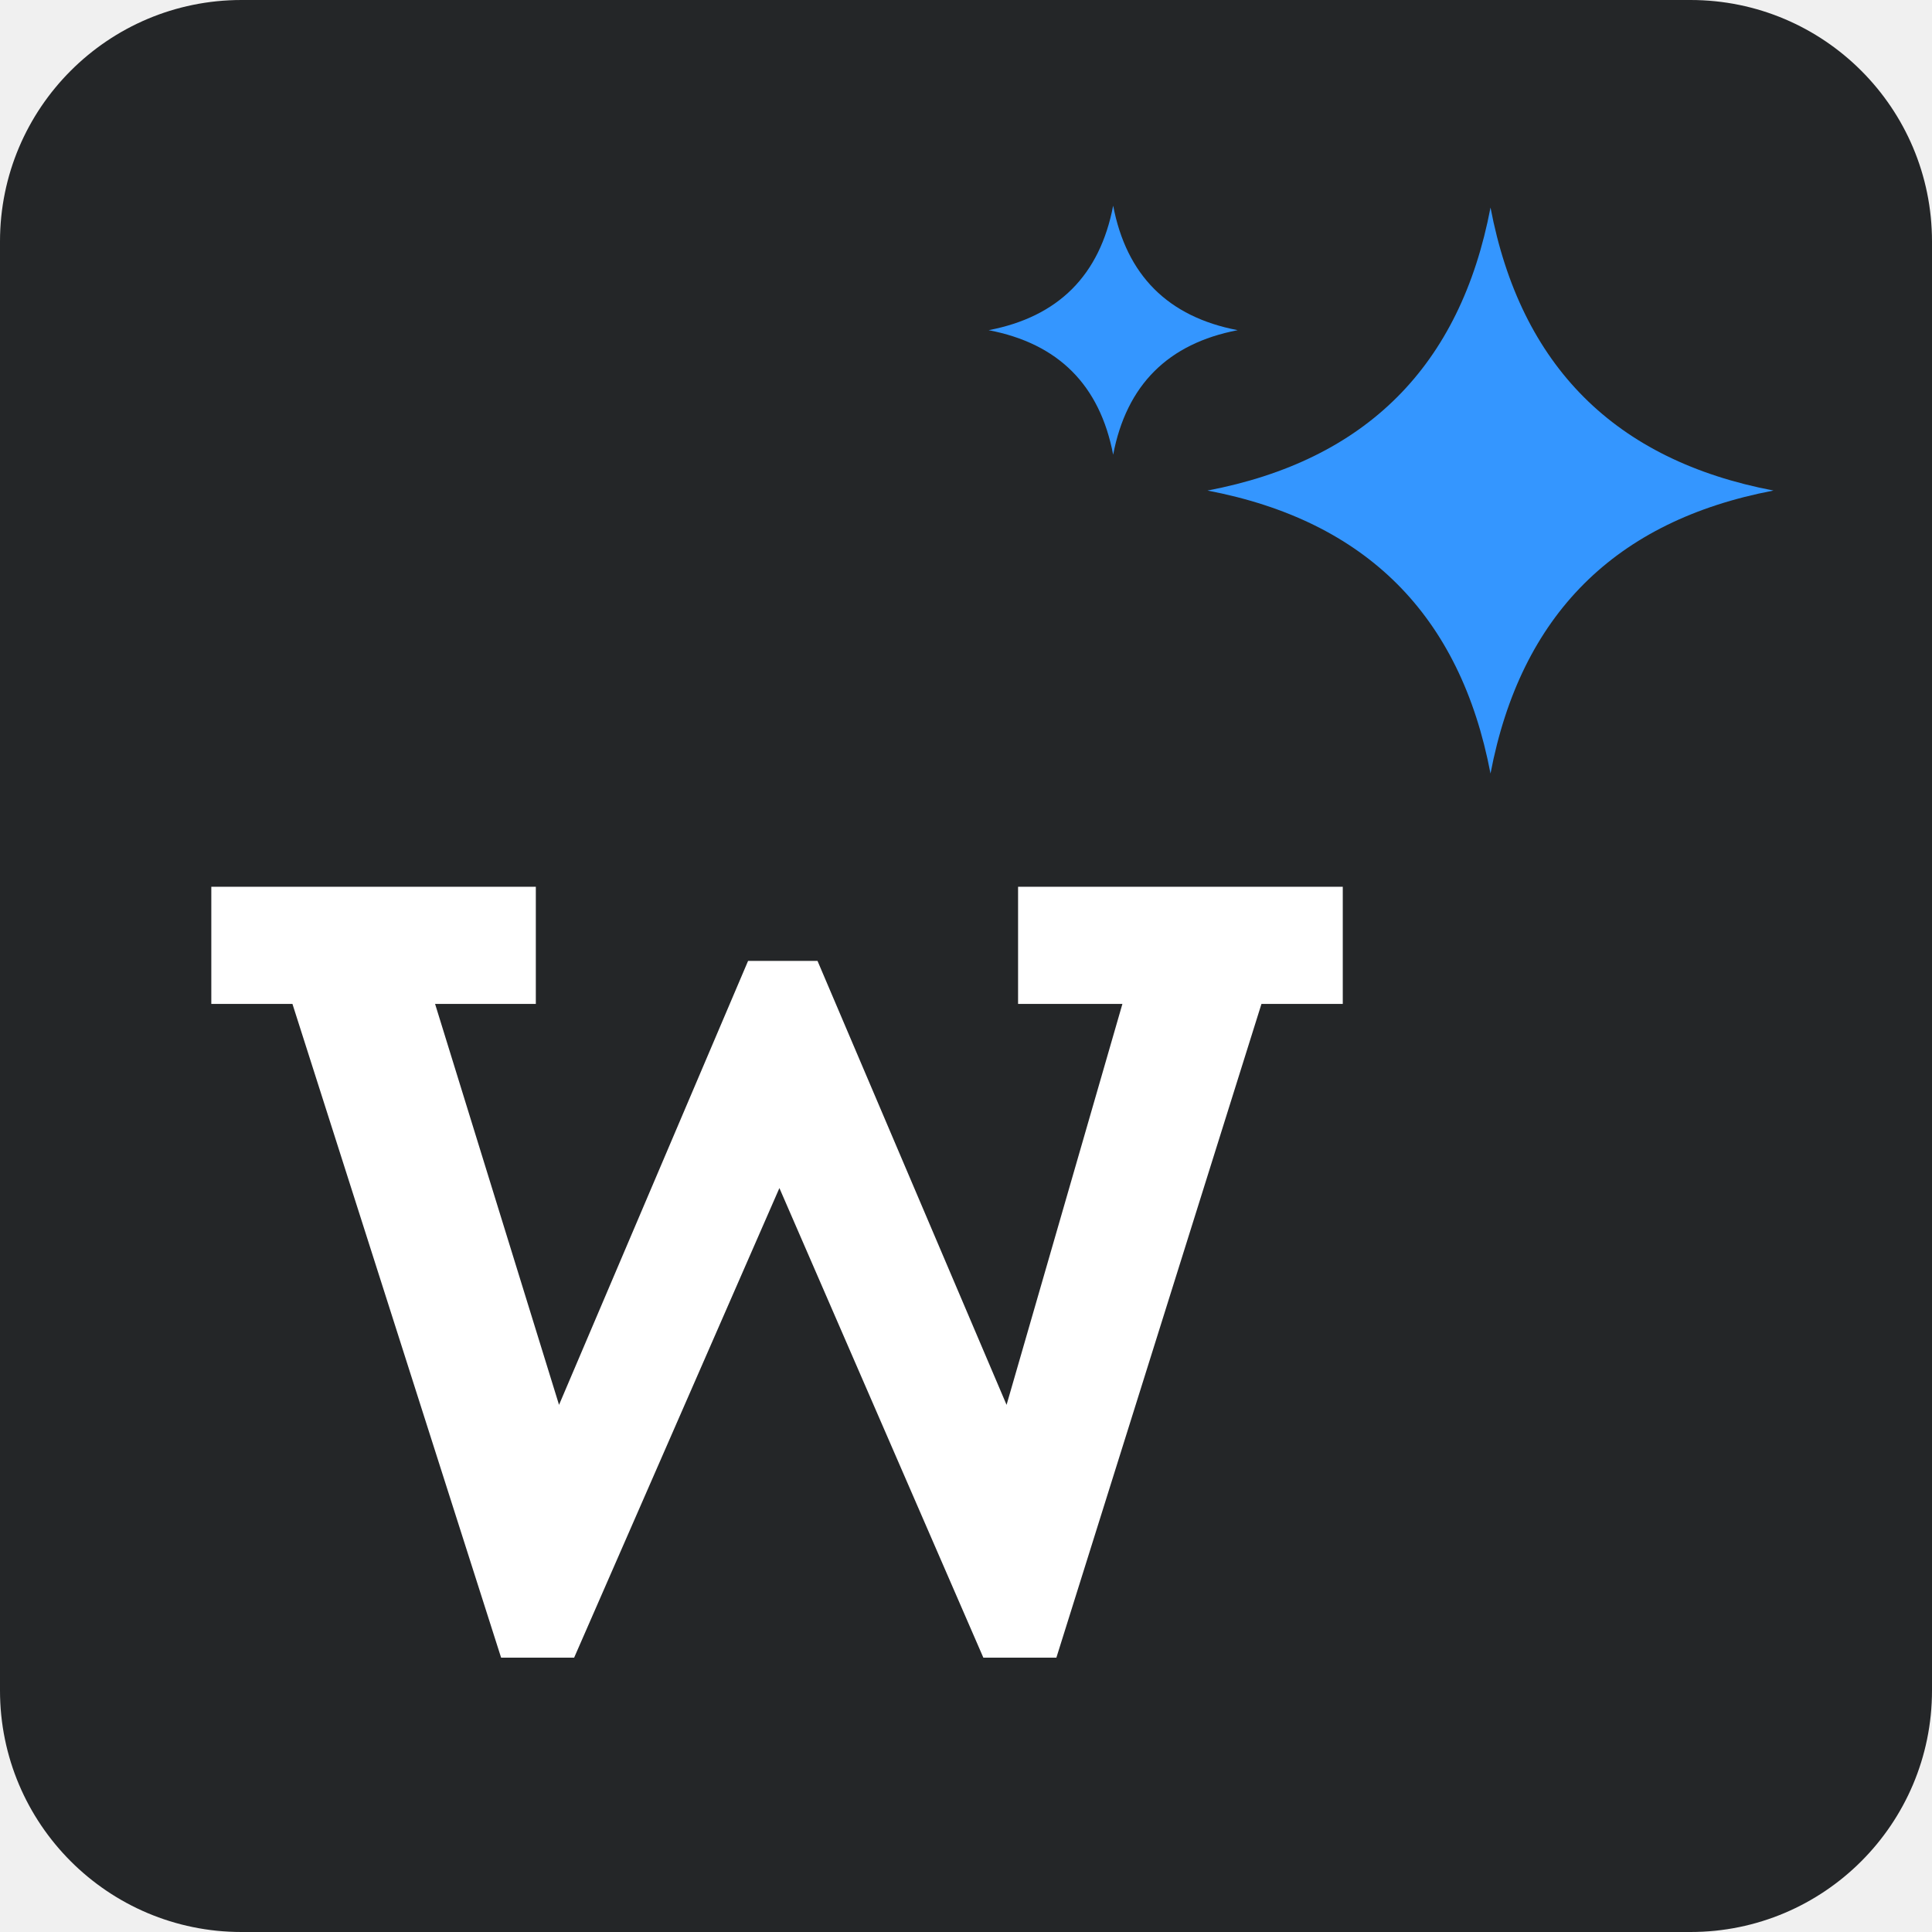
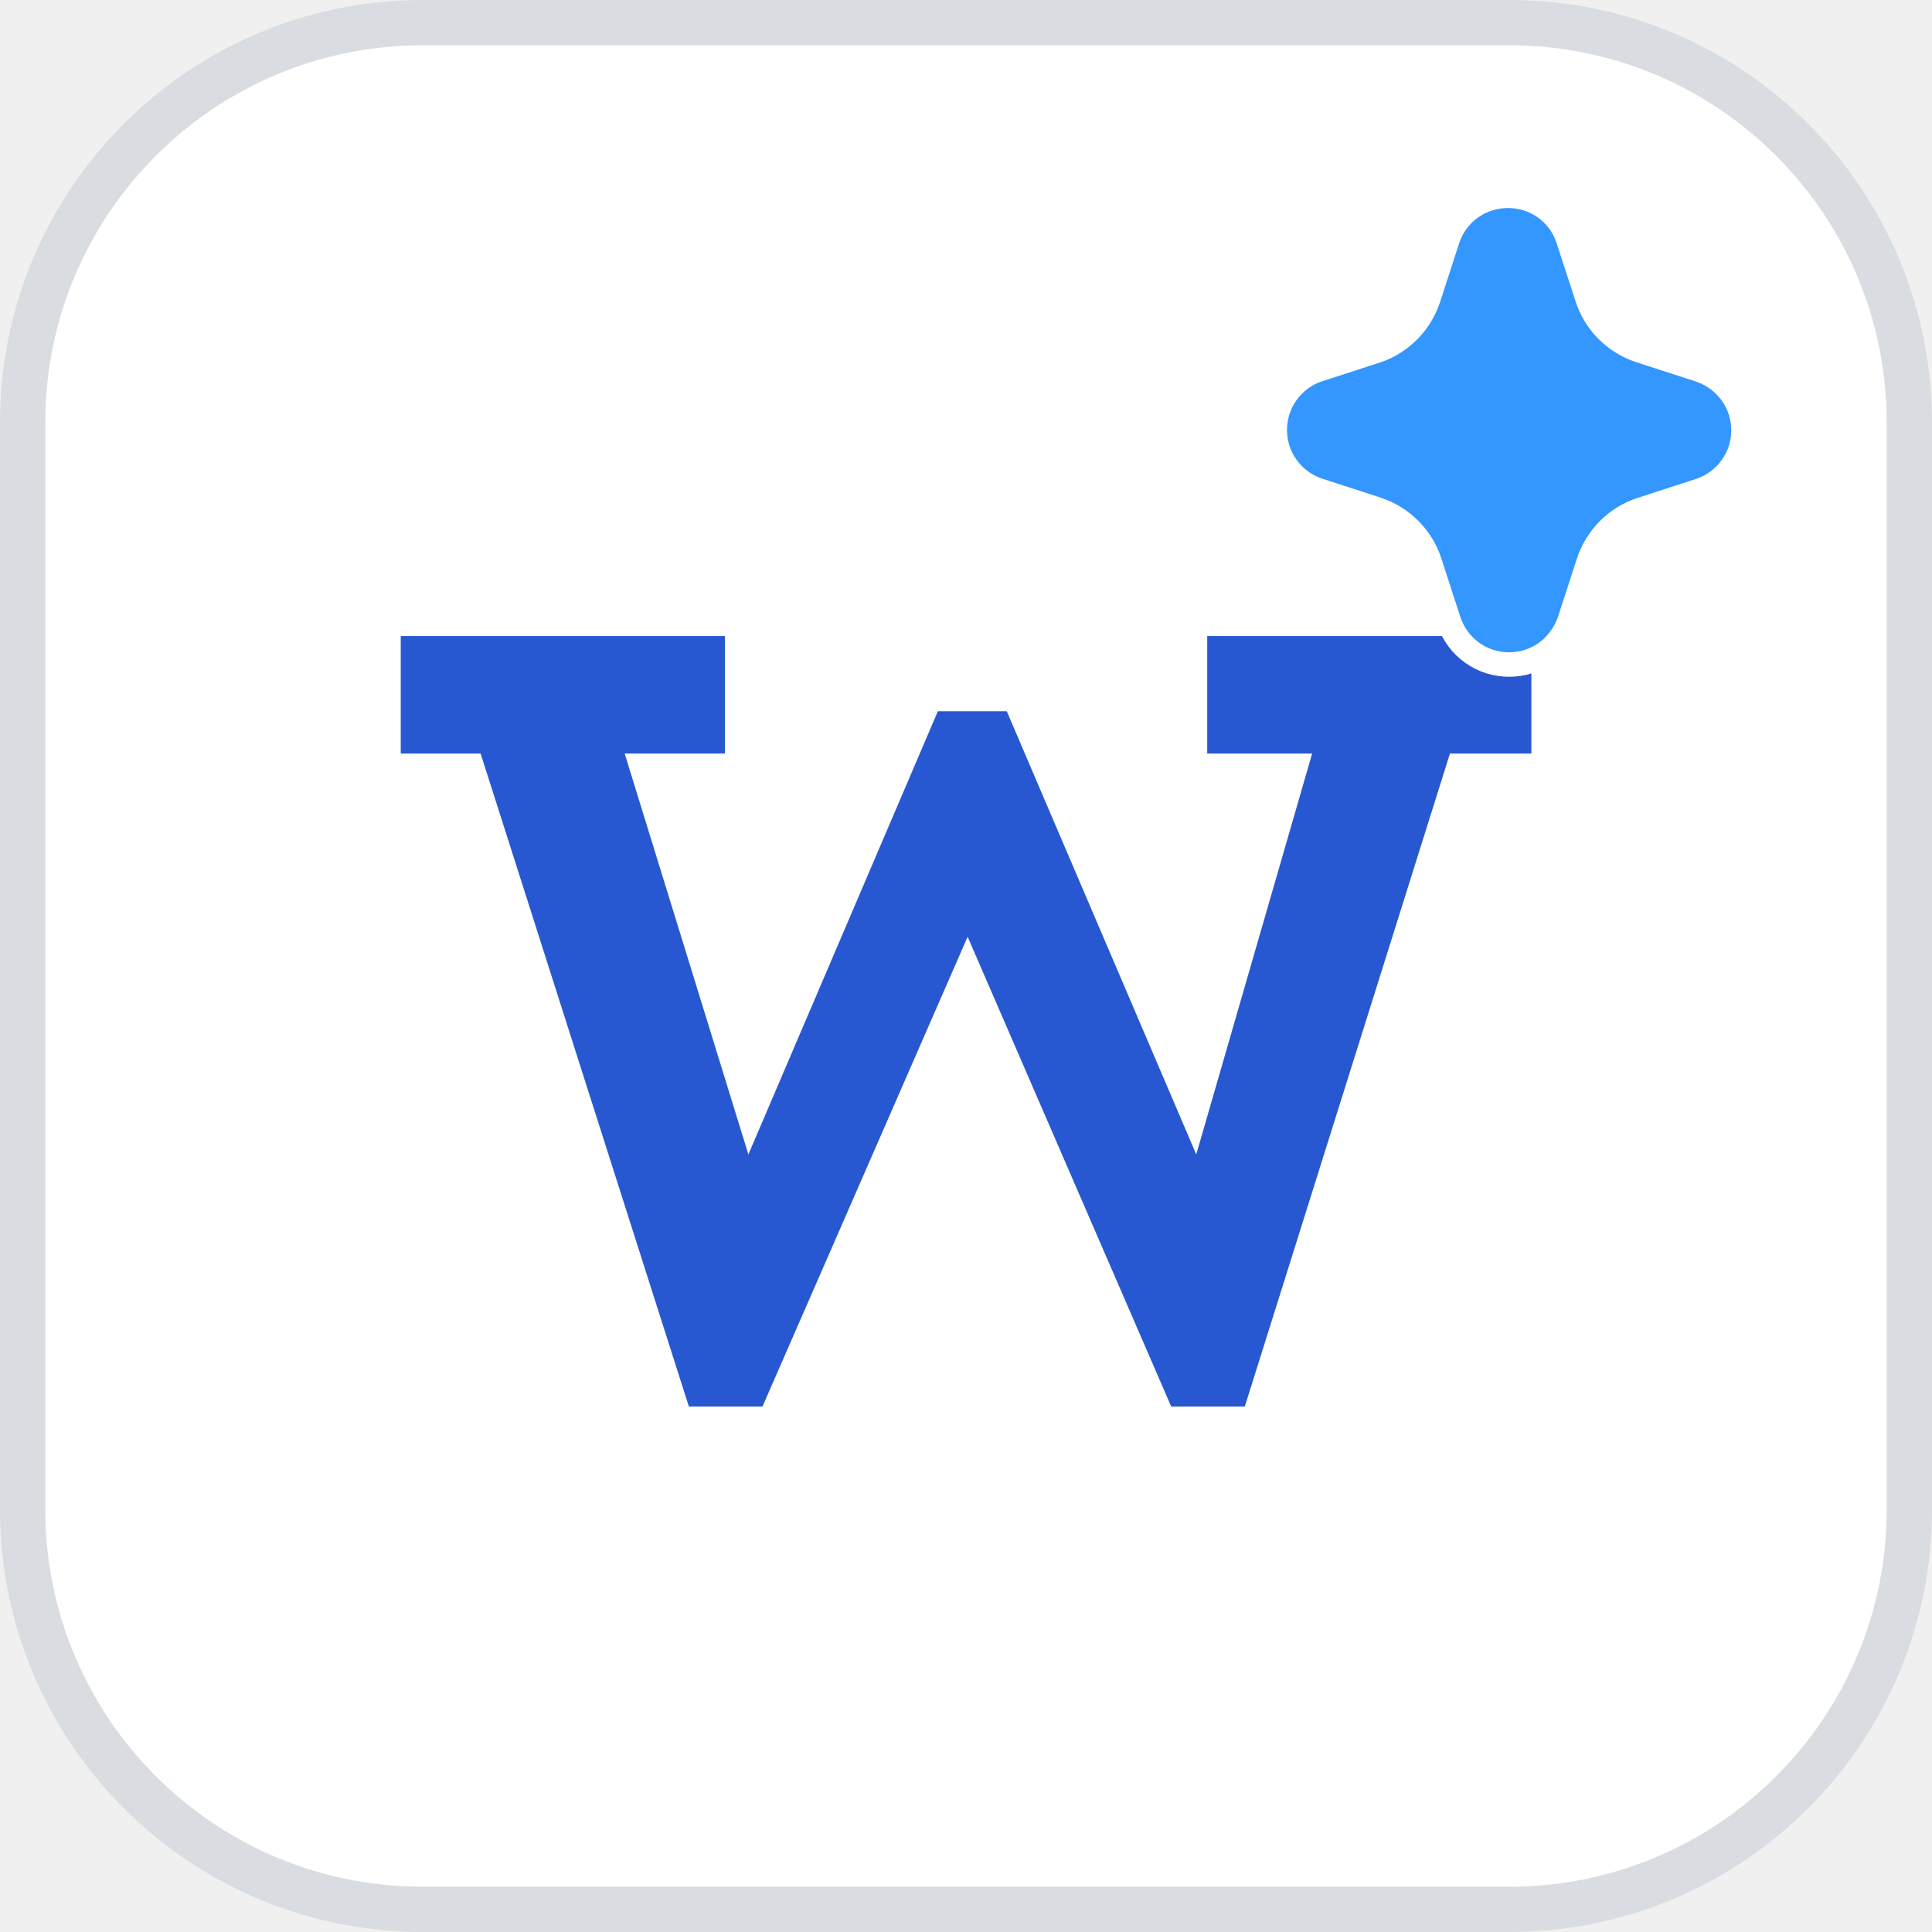
- <svg xmlns="http://www.w3.org/2000/svg" viewBox="0 0 1024 1024" role="img" aria-label="WPZOOM AI">
-   <path fill="#242628" d="M128 0H896C966.7 0 1024 57.3 1024 128V896C1024 966.7 966.7 1024 896 1024H128C57.3 1024 0 966.7 0 896V128C0 57.3 57.3 0 128 0Z" />
-   <path fill="#ffffff" d="M155 532.1 L265.6 878.6 L304.3 878.6 L413.1 629.7 L521.2 878.6 L559.9 878.6 L668.6 532.1 L711.7 532.1 L711.7 470 L539.6 470 L539.6 532.1 L594.9 532.1 L533.5 744.6 L433.3 509.3 L396.5 509.3 L296.3 744.6 L230.6 532.1 L284 532.1 L284 470 L112 470 L112 532.1 Z" />
-   <path fill="#3496ff" d="M790 110 Q814 236 940 260 Q814 284 790 410 Q766 284 640 260 Q766 236 790 110 Z M590 109 Q600.6 164.4 656 175 Q600.6 185.6 590 241 Q579.4 185.6 524 175 Q579.4 164.4 590 109 Z" />
+ <svg xmlns="http://www.w3.org/2000/svg" viewBox="0 0 1024 1024" width="1024" height="1024" role="img" aria-label="WPZOOM AI Connect">
+   <rect x="12" y="12" width="1000" height="1000" rx="212" fill="#ffffff" stroke="#d9dce0" stroke-width="24" />
+   <path transform="translate(212.4 330.5) scale(8.3)" fill="#2858d1" d="M5.1 8.3H0V0.8H20.7V8.3H14.3L22.2 33.9L34.3 5.6H38.7L50.8 33.9L58.2 8.3H51.5V0.8H72.2V8.3H67L53.9 50H49.2L36.2 20L23.1 50H18.4L5.1 8.3Z" />
+   <path transform="translate(800 228) scale(7.763) translate(-69.85 -39.5)" fill="#3496ff" stroke="#ffffff" stroke-width="3.34" stroke-linejoin="round" paint-order="stroke" d="M67.804 54.023C68.396 54.443 69.105 54.668 69.83 54.667C70.558 54.67 71.269 54.443 71.862 54.021C72.458 53.583 72.908 52.977 73.157 52.281L74.471 48.233C74.789 47.279 75.327 46.411 76.036 45.698C76.743 44.989 77.606 44.455 78.557 44.14L82.673 42.802C83.354 42.559 83.942 42.112 84.358 41.523C84.776 40.933 85 40.229 85 39.506C85 38.784 84.776 38.079 84.358 37.49C83.908 36.863 83.27 36.398 82.535 36.164L78.483 34.849C77.529 34.534 76.663 34 75.952 33.29C75.241 32.58 74.706 31.714 74.388 30.761L73.049 26.649C72.809 25.969 72.365 25.381 71.775 24.964C71.181 24.553 70.475 24.333 69.753 24.333C69.031 24.333 68.325 24.553 67.731 24.964C67.124 25.391 66.669 25.999 66.433 26.702L65.089 30.837C64.771 31.762 64.249 32.604 63.56 33.299C62.872 33.994 62.035 34.524 61.112 34.849L57.003 36.181C56.315 36.423 55.722 36.875 55.304 37.471C54.991 37.917 54.785 38.429 54.705 38.968C54.625 39.507 54.671 40.057 54.841 40.575C55.011 41.093 55.299 41.563 55.682 41.95C56.066 42.337 56.535 42.628 57.051 42.802L61.097 44.118C62.053 44.438 62.922 44.977 63.633 45.692C64.346 46.402 64.881 47.27 65.195 48.226L66.528 52.323C66.766 53.008 67.212 53.603 67.804 54.023Z" />
</svg>
